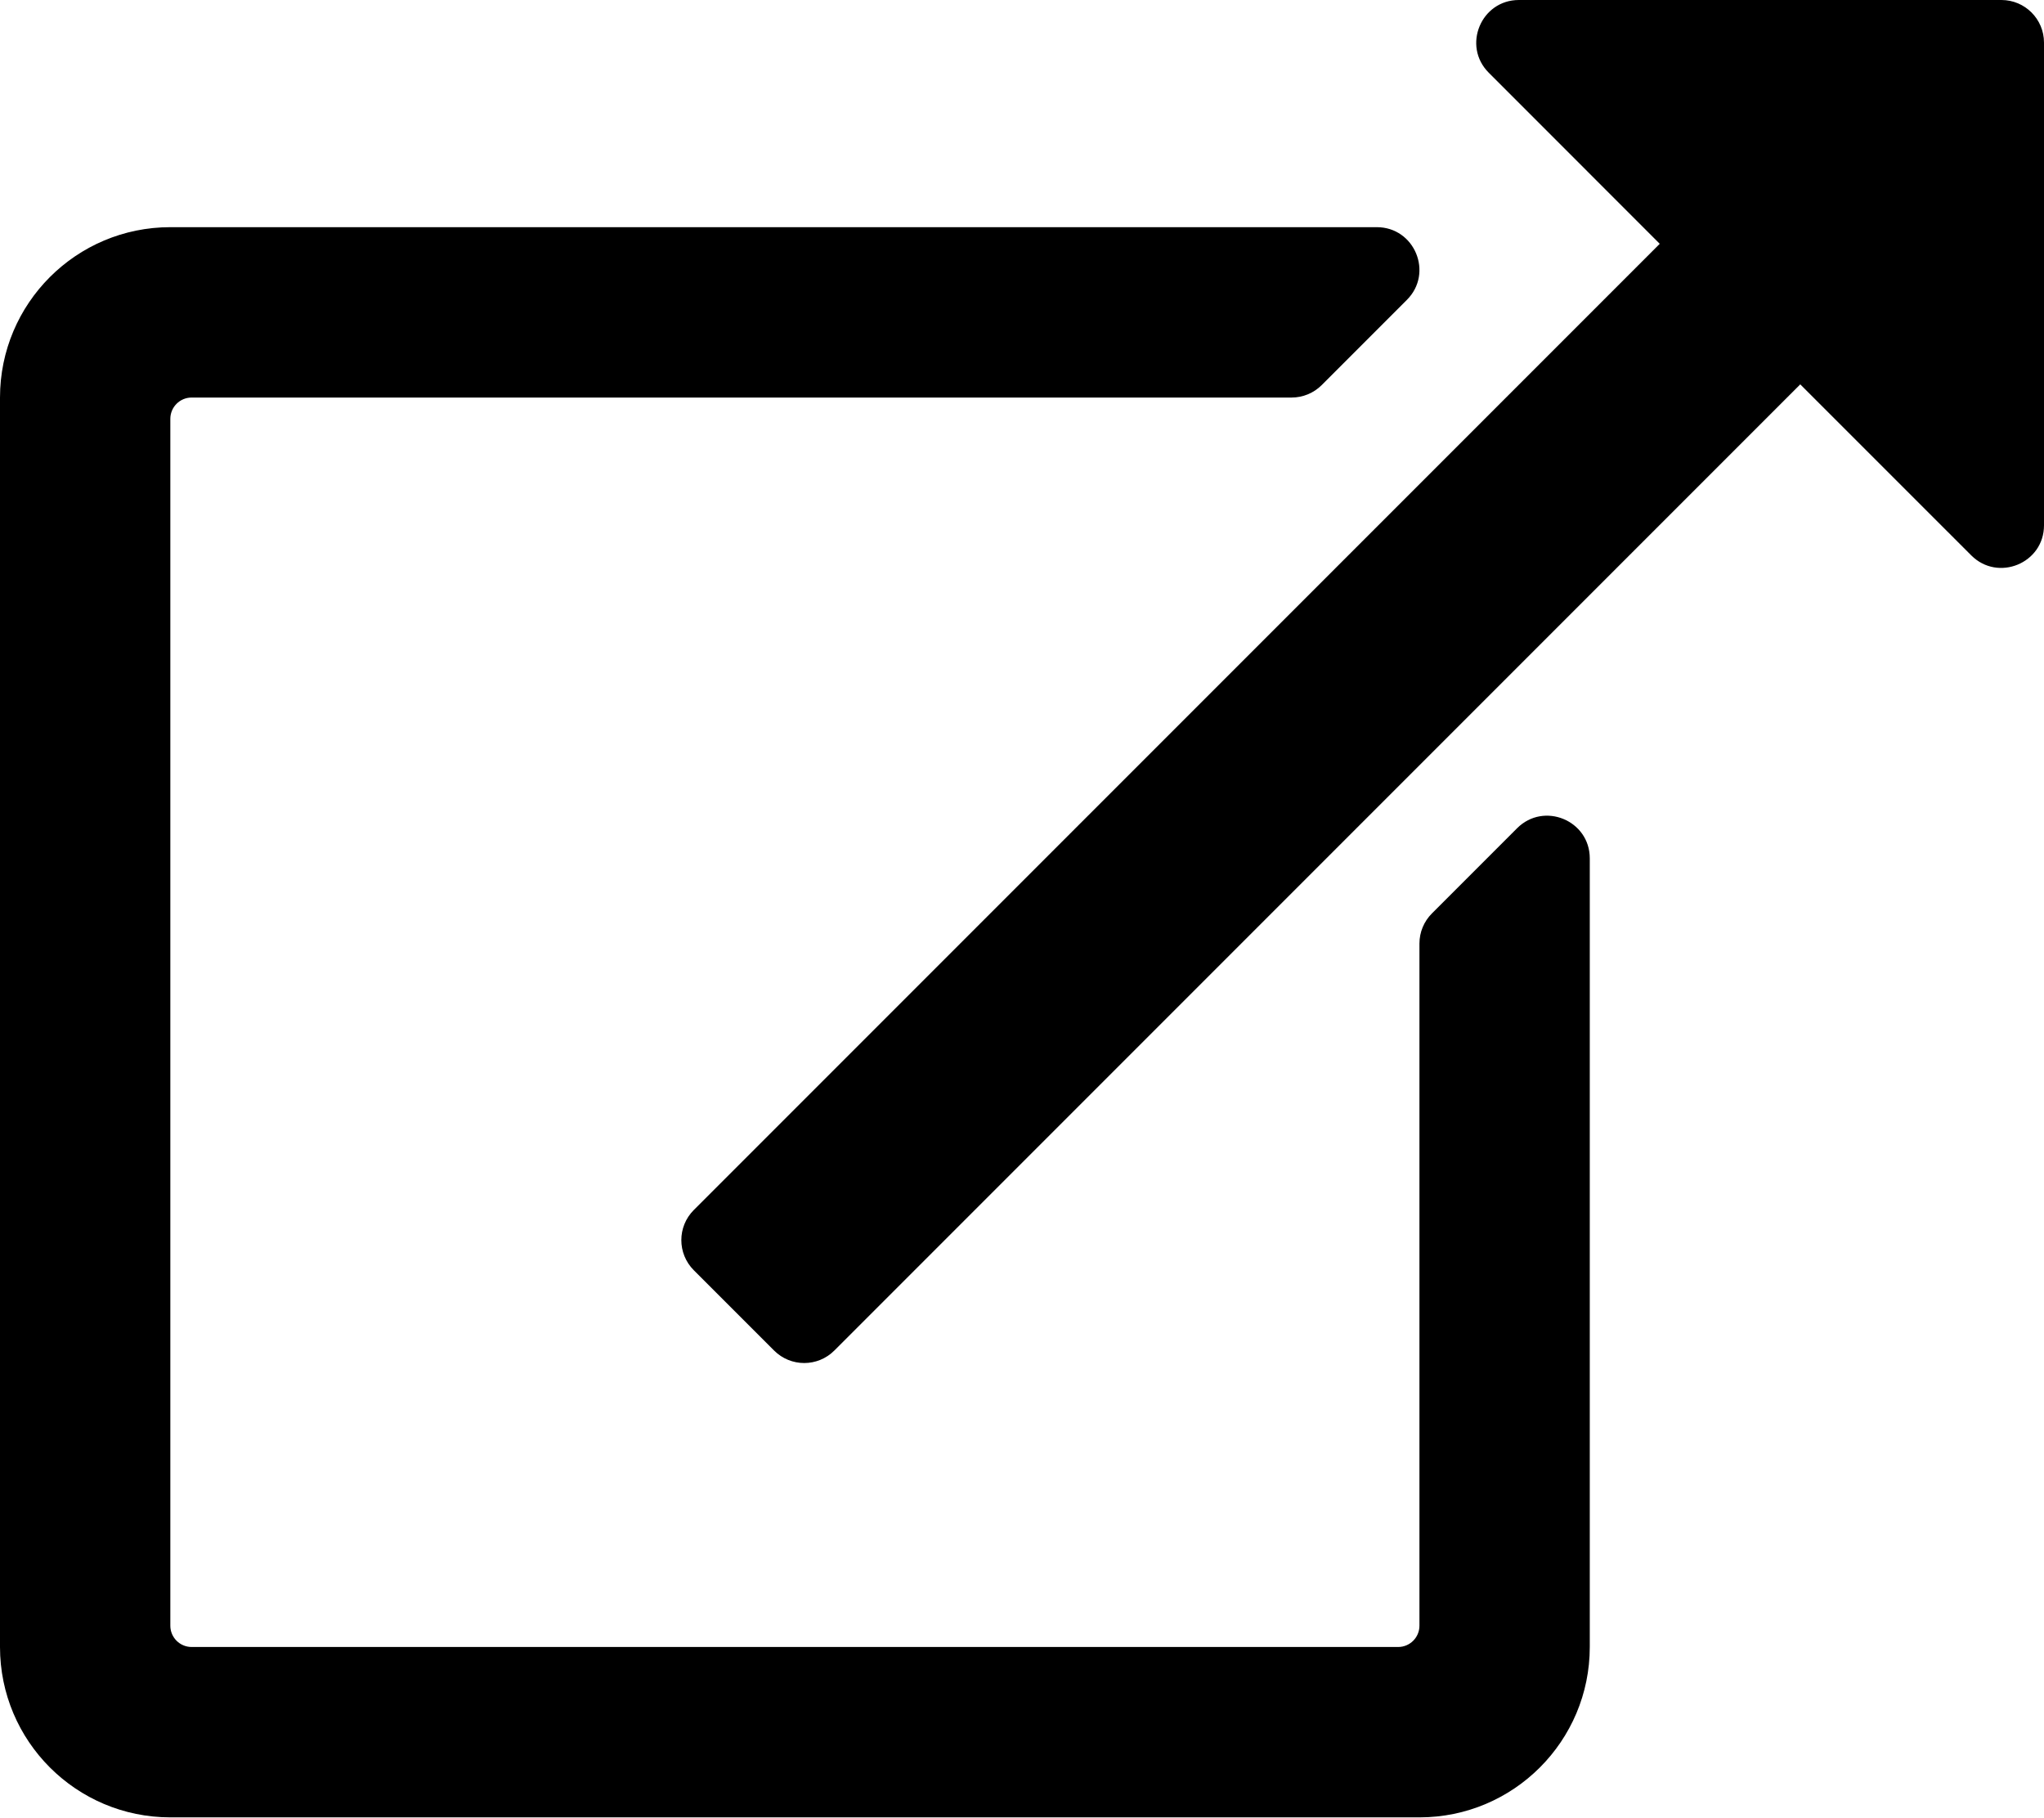
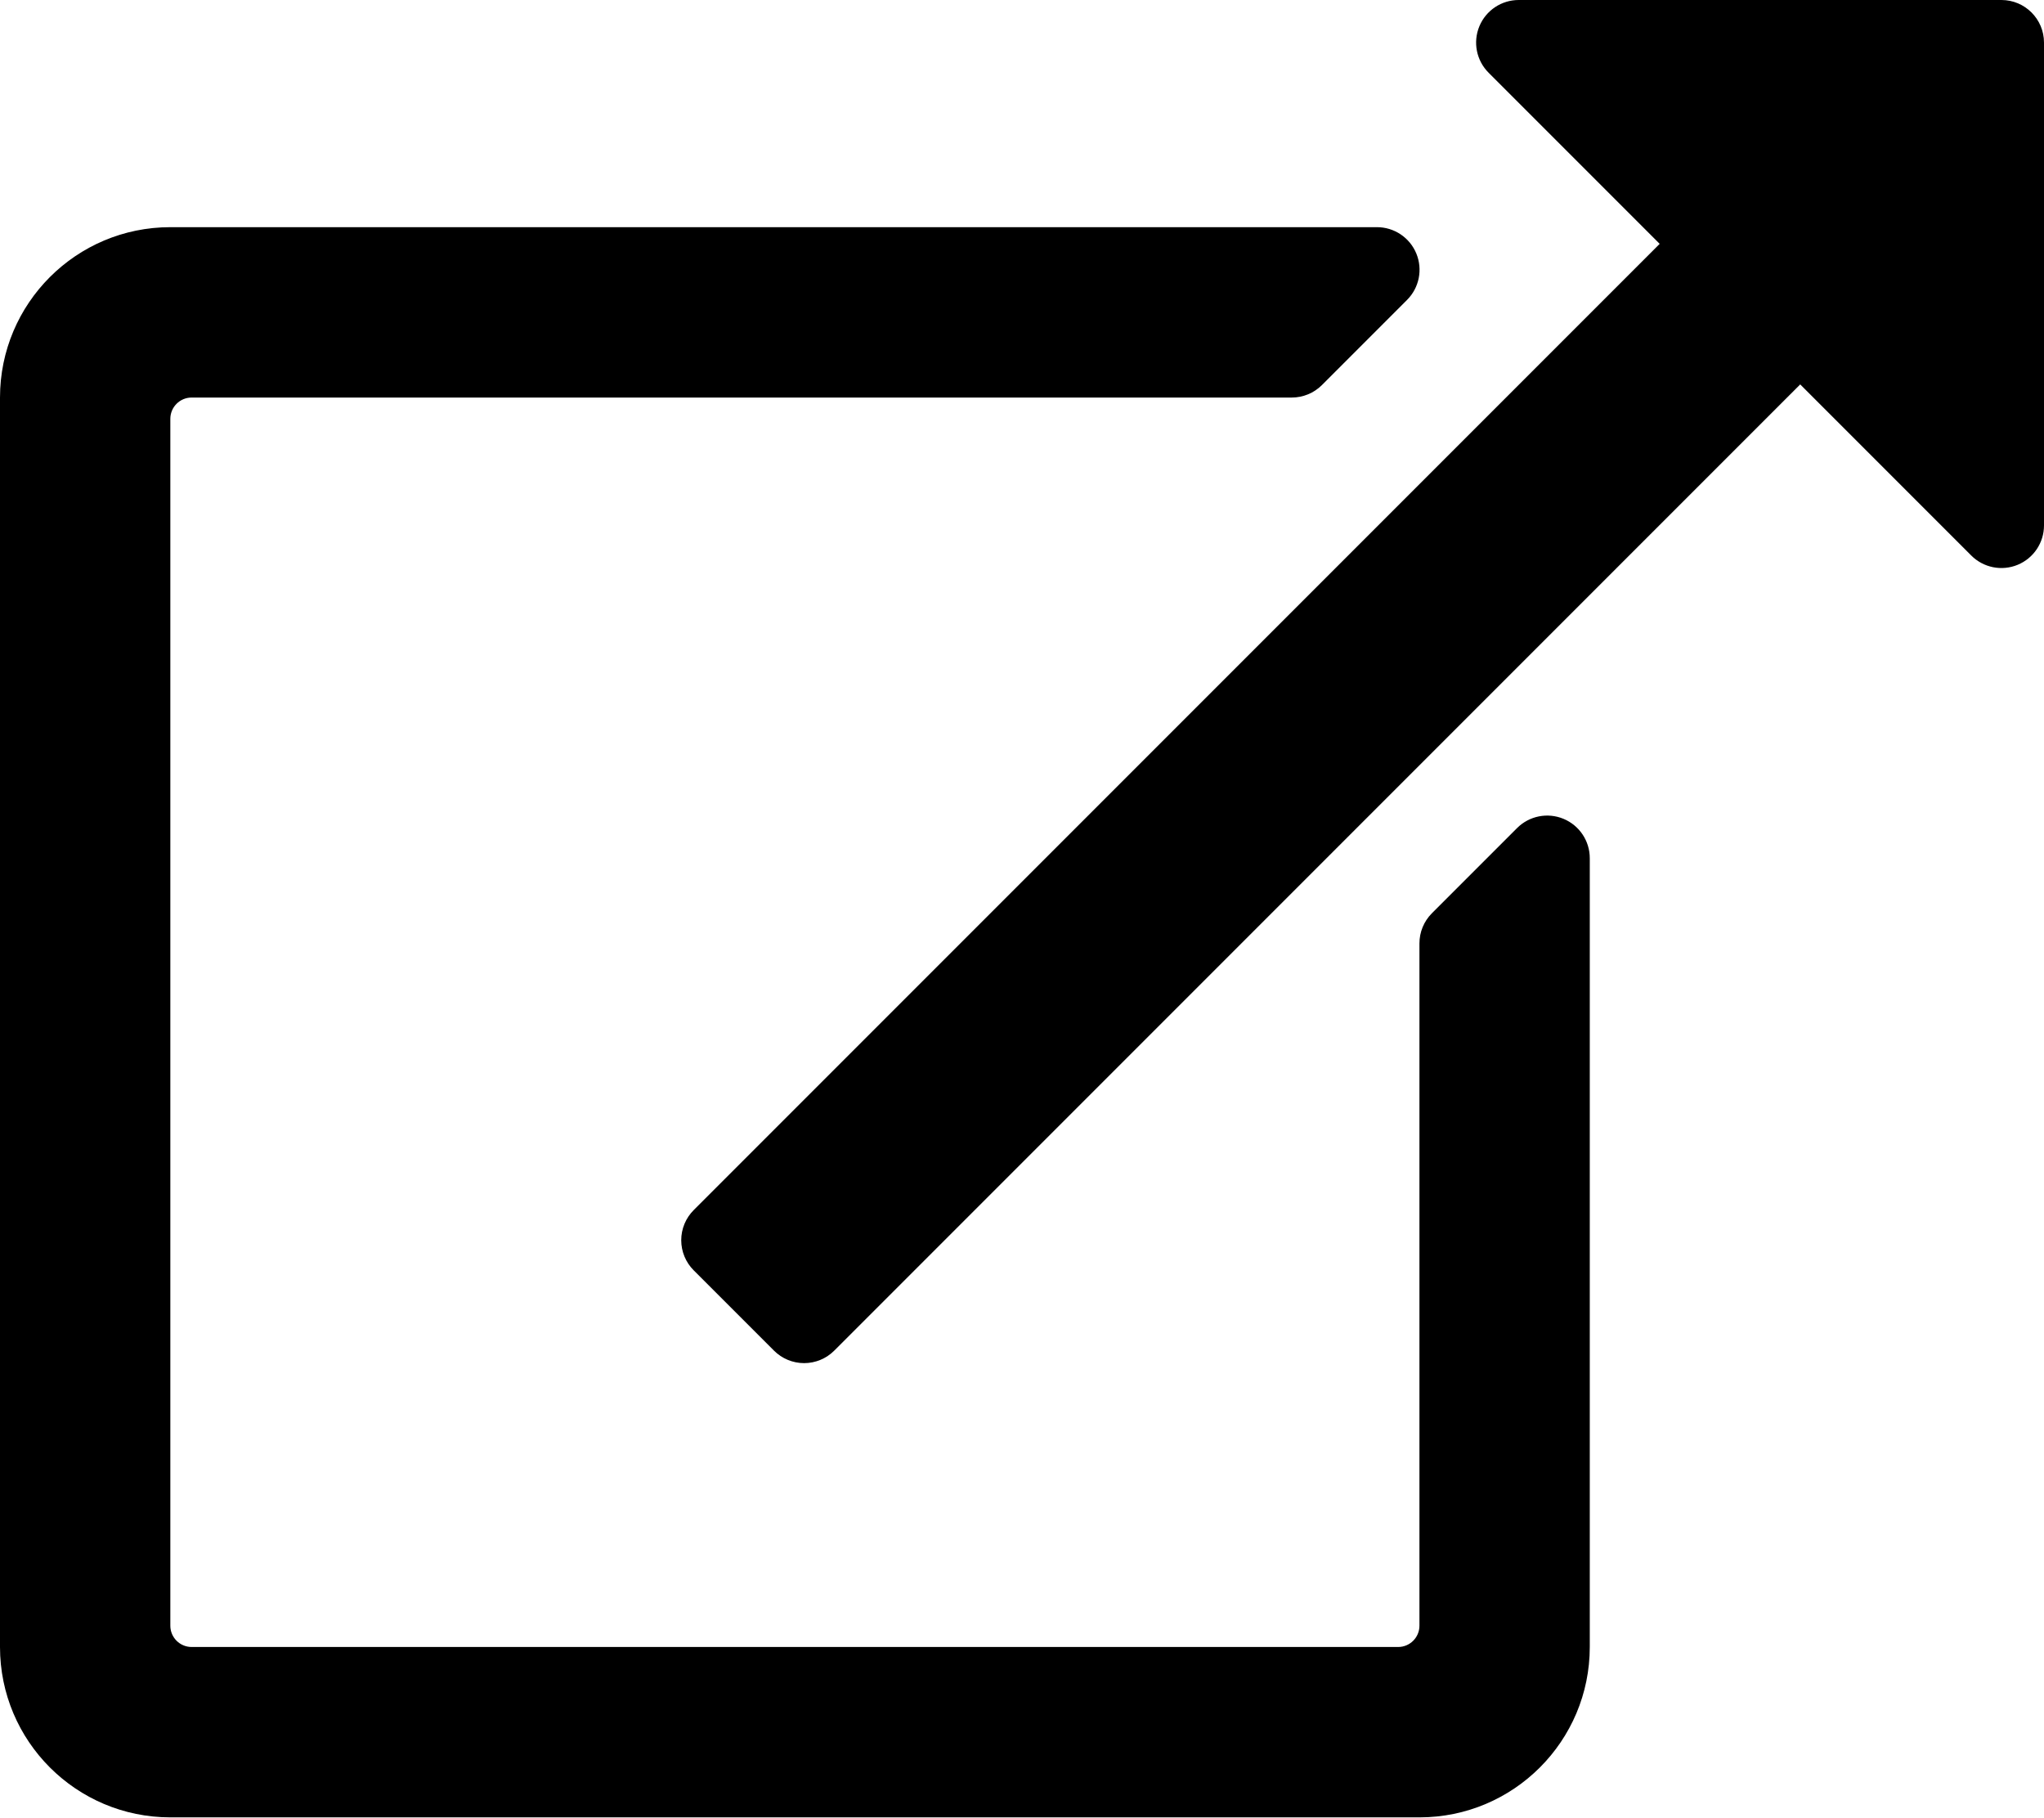
- <svg xmlns="http://www.w3.org/2000/svg" aria-hidden="true" focusable="false" data-prefix="far" data-icon="external-link-alt" class="svg-inline--fa fa-external-link-alt fa-w-18" role="img" viewBox="0 0 576 512">
-   <path fill="currentColor" d="M448 241.823V464c0 26.51-21.49 48-48 48H48c-26.51 0-48-21.49-48-48V112c0-26.51 21.49-48 48-48h339.976c10.691 0 16.045 12.926 8.485 20.485l-24 24a12.002 12.002 0 0 1-8.485 3.515H54a6 6 0 0 0-6 6v340a6 6 0 0 0 6 6h340a6 6 0 0 0 6-6V265.823c0-3.183 1.264-6.235 3.515-8.485l24-24c7.559-7.56 20.485-2.206 20.485 8.485zM564 0H428.015c-10.658 0-16.039 12.93-8.485 20.485l48.187 48.201-272.202 272.202c-4.686 4.686-4.686 12.284 0 16.971l22.627 22.627c4.687 4.686 12.285 4.686 16.971 0l272.201-272.201 48.201 48.192c7.513 7.513 20.485 2.235 20.485-8.485V12c0-6.627-5.373-12-12-12z" />
+ <svg xmlns="http://www.w3.org/2000/svg" aria-hidden="true" data-prefix="far" data-icon="external-link-alt" class="external-link-alt-regular_svg__external-link-alt-regular_svg__svg-inline--fa external-link-alt-regular_svg__external-link-alt-regular_svg__fa-external-link-alt external-link-alt-regular_svg__external-link-alt-regular_svg__fa-w-18" viewBox="0 0 576 512">
+   <path fill="currentColor" d="M448 241.8V464a48 48 0 01-48 48H48a48 48 0 01-48-48V112a48 48 0 0148-48h340a12 12 0 018.5 20.5l-24 24a12 12 0 01-8.5 3.5H54a6 6 0 00-6 6v340a6 6 0 006 6h340a6 6 0 006-6V265.8a12 12 0 013.5-8.5l24-24a12 12 0 0120.5 8.5zM564 0H428a12 12 0 00-8.5 20.5l48.2 48.2-272.2 272.2a12 12 0 000 17l22.6 22.6a12 12 0 0017 0l272.2-272.2 48.2 48.2A12 12 0 00576 148V12a12 12 0 00-12-12z" />
</svg>
